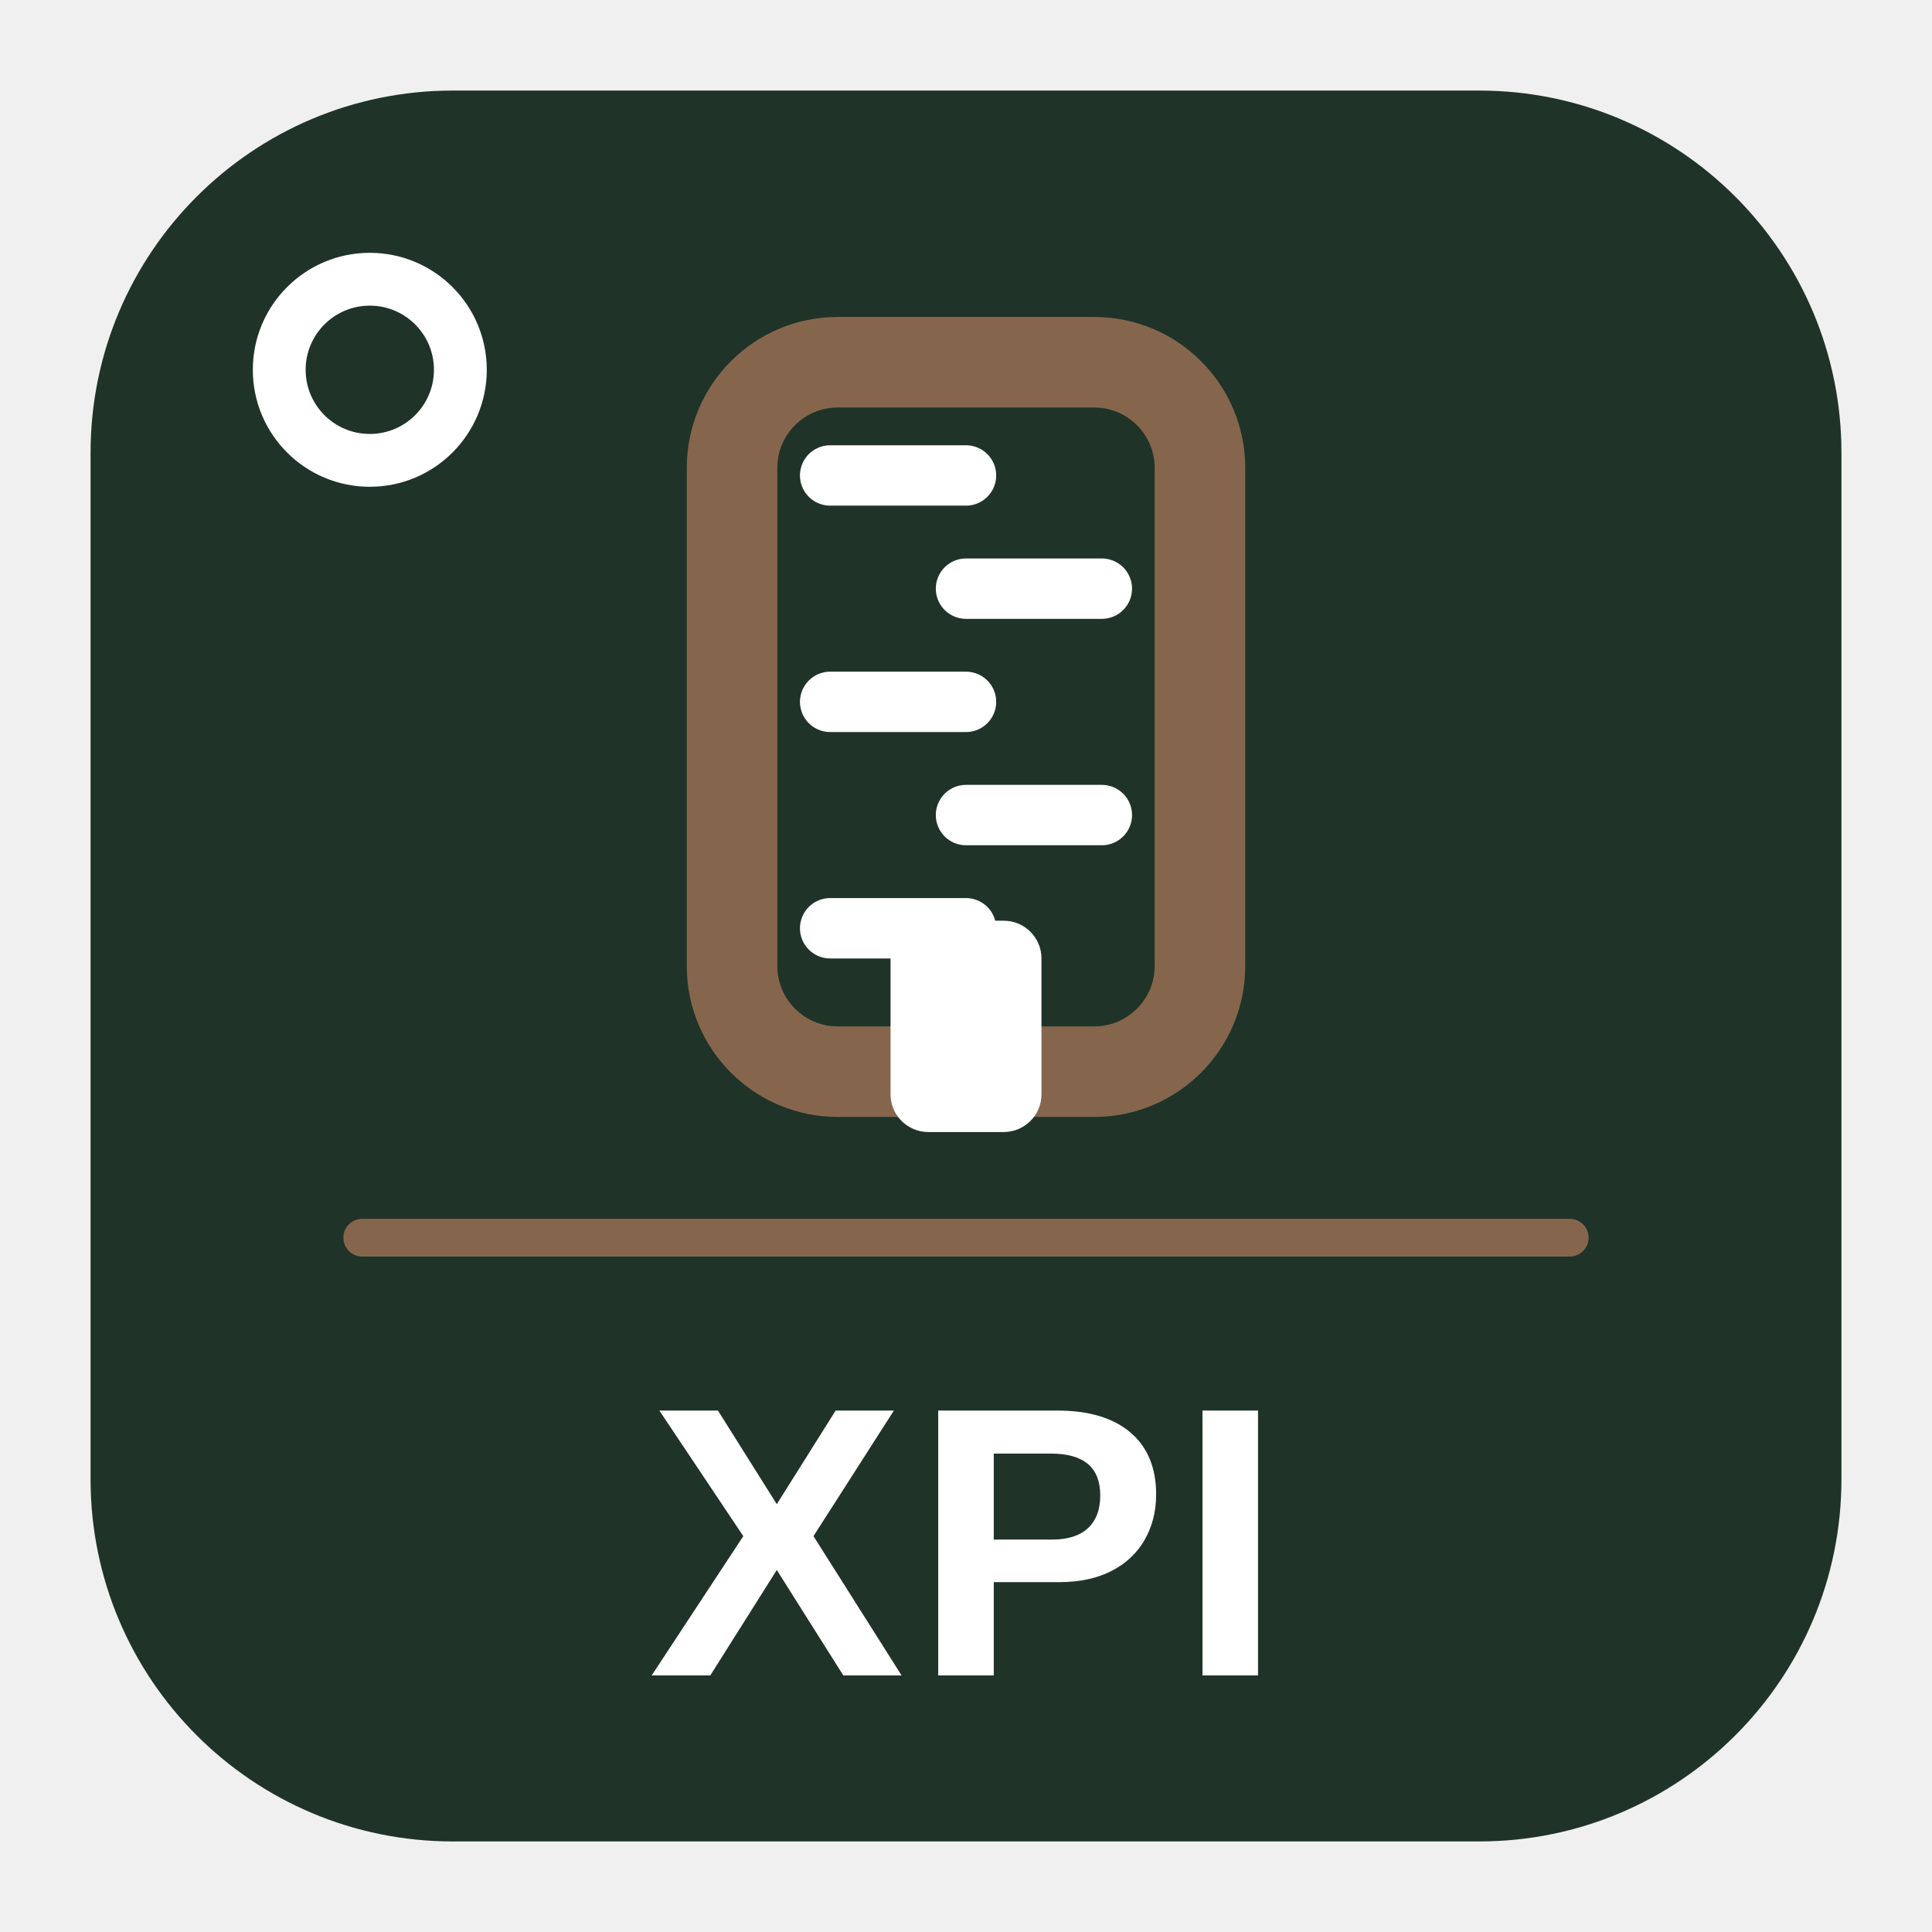
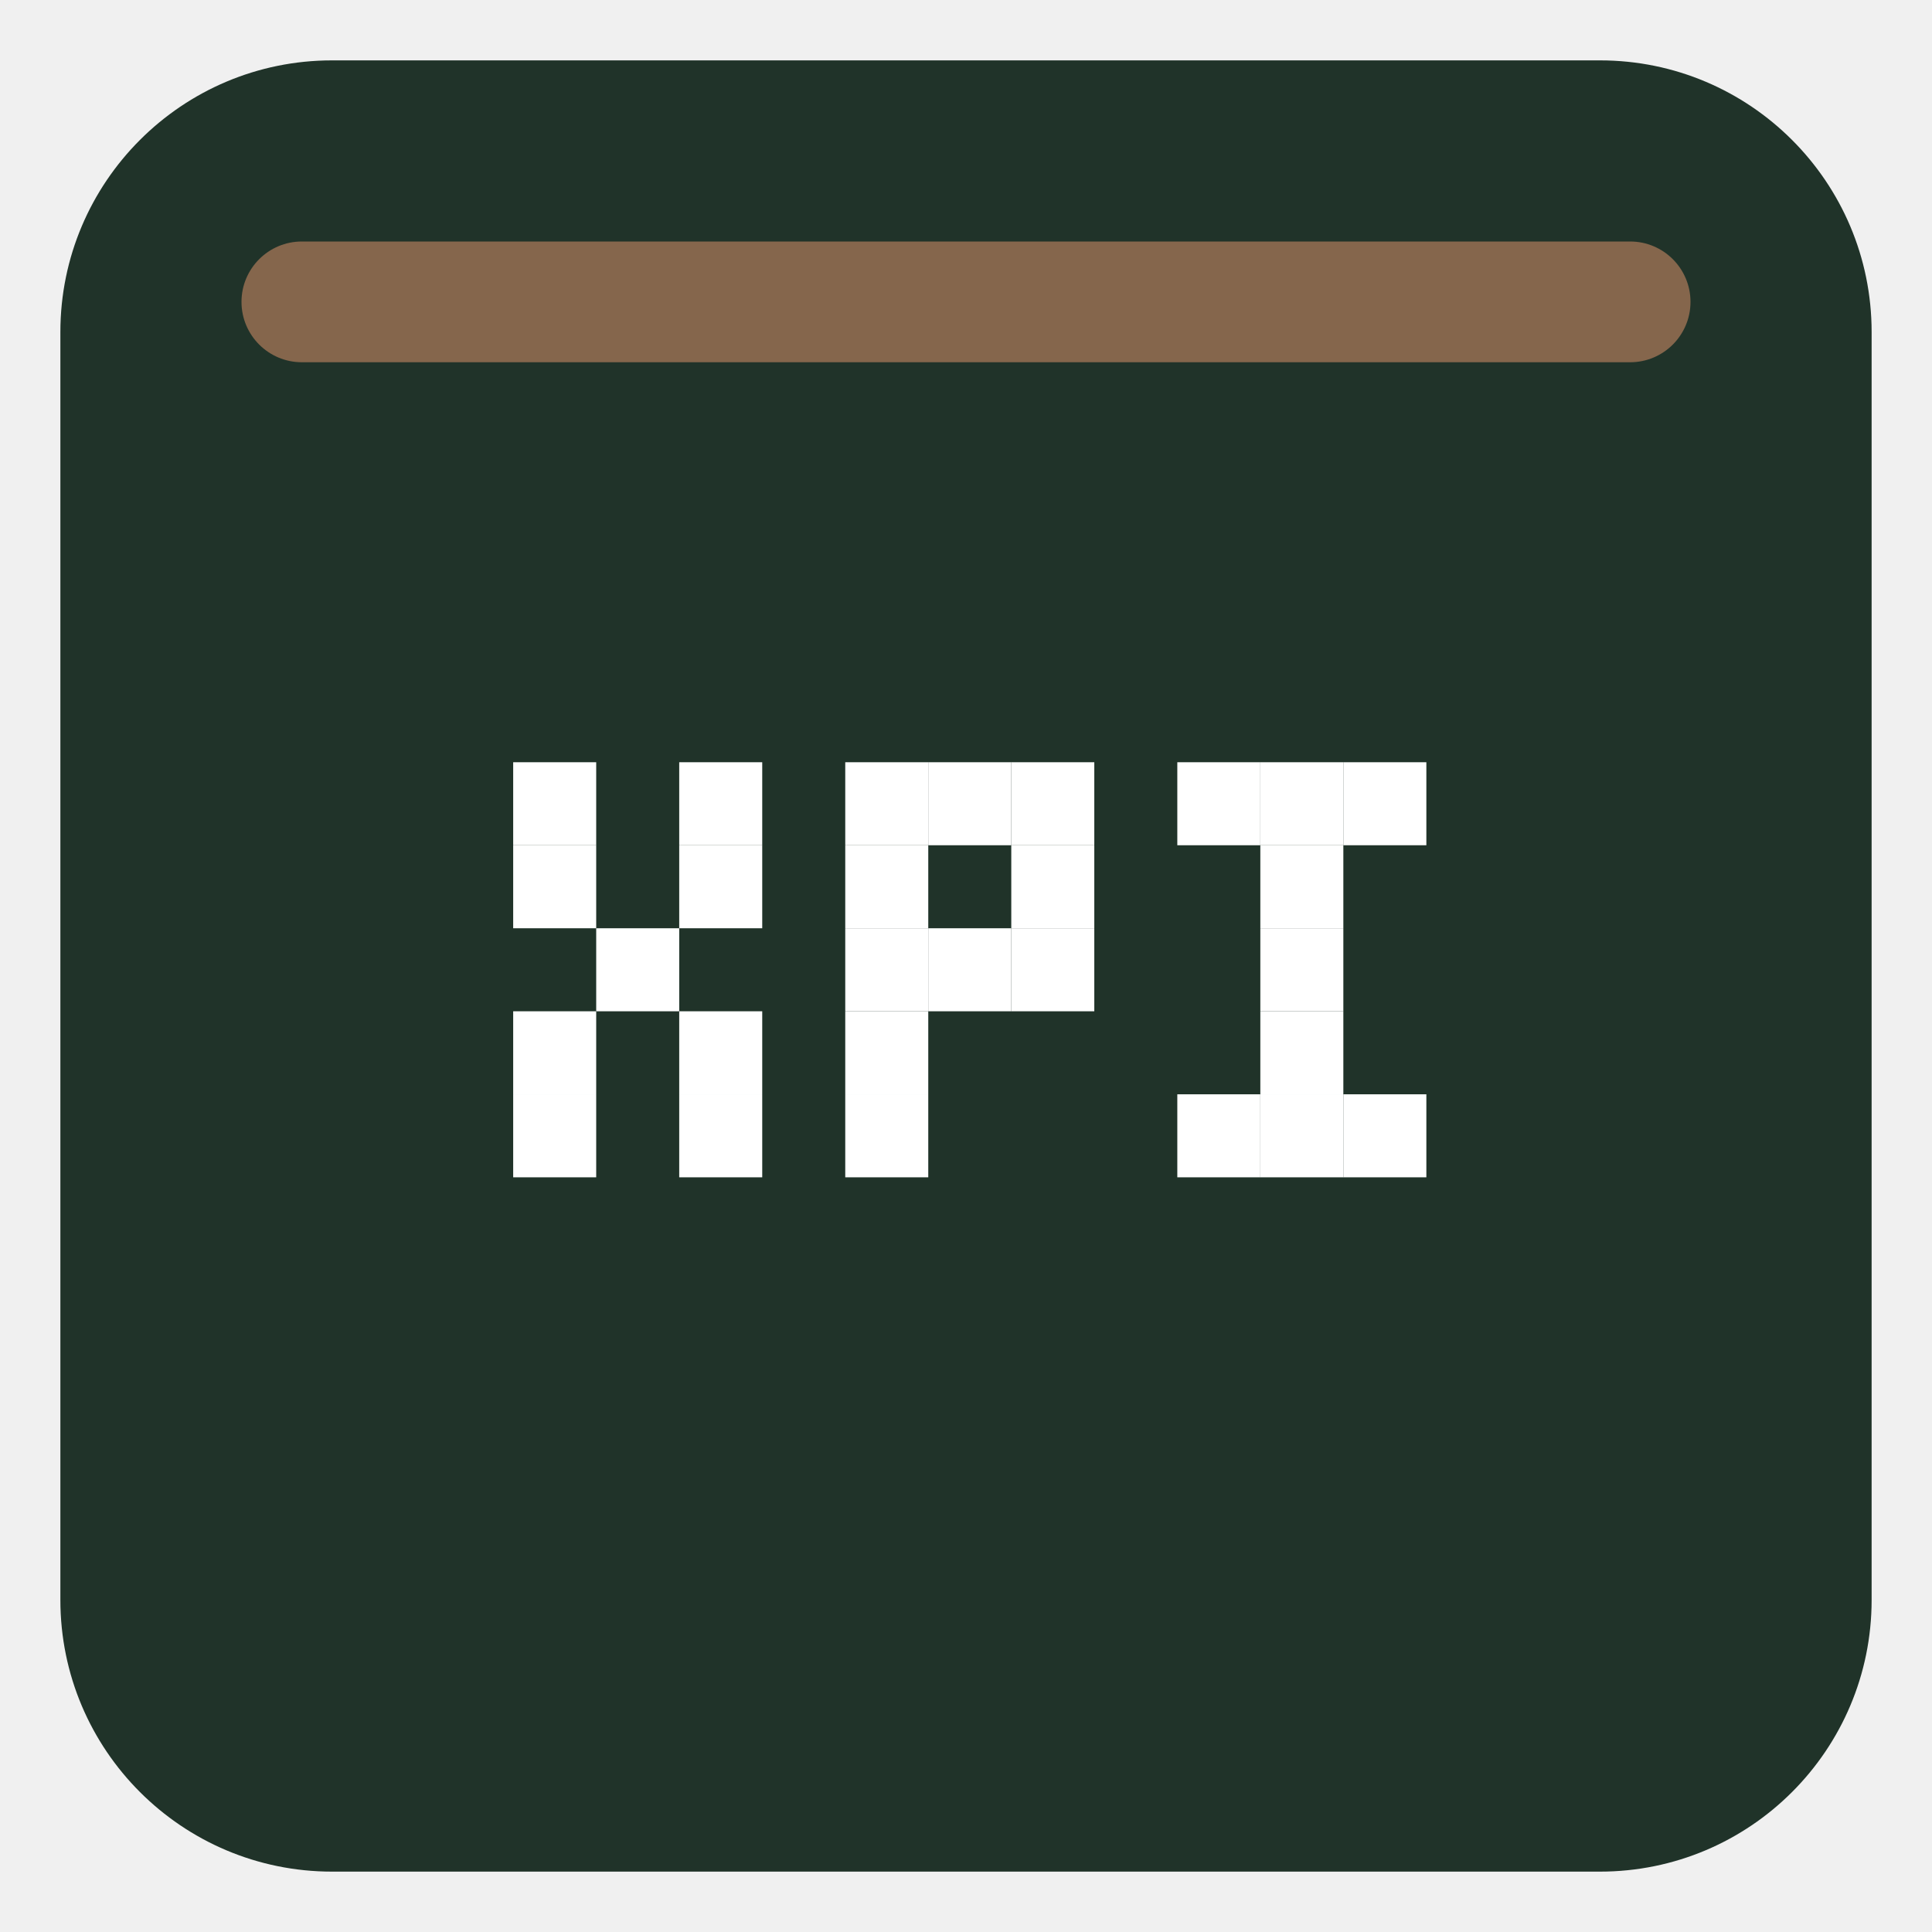
<svg xmlns="http://www.w3.org/2000/svg" width="256" height="256" viewBox="0 0 256 256">
-   <rect x="12" y="12" width="232" height="232" rx="48" fill="#203329" />
-   <circle cx="49" cy="49" r="12" fill="none" stroke="#FFFFFF" stroke-width="7" />
-   <rect x="97" y="48" width="62" height="94" rx="14" fill="none" stroke="#85664C" stroke-width="12" />
-   <path d="M110 63h18" stroke="#FFFFFF" stroke-width="8" stroke-linecap="round" />
-   <path d="M128 78h18" stroke="#FFFFFF" stroke-width="8" stroke-linecap="round" />
-   <path d="M110 93h18" stroke="#FFFFFF" stroke-width="8" stroke-linecap="round" />
-   <path d="M128 108h18" stroke="#FFFFFF" stroke-width="8" stroke-linecap="round" />
-   <path d="M110 123h18" stroke="#FFFFFF" stroke-width="8" stroke-linecap="round" />
-   <rect x="118" y="122" width="20" height="28" rx="5" fill="#FFFFFF" />
-   <path d="M48 164h160" stroke="#85664C" stroke-width="5" stroke-linecap="round" />
-   <text x="128" y="222" text-anchor="middle" font-family="Segoe UI,Arial,sans-serif" font-size="51" font-weight="800" letter-spacing="1" fill="#FFFFFF">XPI</text>
+   <rect x="8" y="8" width="240" height="240" rx="36" fill="#203329" />
+   <rect x="32" y="32" width="192" height="16" rx="8" fill="#85664C" />
+   <rect x="68" y="101" width="11" height="11" fill="#FFFFFF" />
+   <rect x="90" y="101" width="11" height="11" fill="#FFFFFF" />
+   <rect x="68" y="112" width="11" height="11" fill="#FFFFFF" />
+   <rect x="90" y="112" width="11" height="11" fill="#FFFFFF" />
+   <rect x="79" y="123" width="11" height="11" fill="#FFFFFF" />
+   <rect x="68" y="134" width="11" height="11" fill="#FFFFFF" />
+   <rect x="90" y="134" width="11" height="11" fill="#FFFFFF" />
+   <rect x="68" y="145" width="11" height="11" fill="#FFFFFF" />
+   <rect x="90" y="145" width="11" height="11" fill="#FFFFFF" />
+   <rect x="112" y="101" width="11" height="11" fill="#FFFFFF" />
+   <rect x="123" y="101" width="11" height="11" fill="#FFFFFF" />
+   <rect x="134" y="101" width="11" height="11" fill="#FFFFFF" />
+   <rect x="112" y="112" width="11" height="11" fill="#FFFFFF" />
+   <rect x="134" y="112" width="11" height="11" fill="#FFFFFF" />
+   <rect x="112" y="123" width="11" height="11" fill="#FFFFFF" />
+   <rect x="123" y="123" width="11" height="11" fill="#FFFFFF" />
+   <rect x="134" y="123" width="11" height="11" fill="#FFFFFF" />
+   <rect x="112" y="134" width="11" height="11" fill="#FFFFFF" />
+   <rect x="112" y="145" width="11" height="11" fill="#FFFFFF" />
+   <rect x="156" y="101" width="11" height="11" fill="#FFFFFF" />
+   <rect x="167" y="101" width="11" height="11" fill="#FFFFFF" />
+   <rect x="178" y="101" width="11" height="11" fill="#FFFFFF" />
+   <rect x="167" y="112" width="11" height="11" fill="#FFFFFF" />
+   <rect x="167" y="123" width="11" height="11" fill="#FFFFFF" />
+   <rect x="167" y="134" width="11" height="11" fill="#FFFFFF" />
+   <rect x="156" y="145" width="11" height="11" fill="#FFFFFF" />
+   <rect x="167" y="145" width="11" height="11" fill="#FFFFFF" />
+   <rect x="178" y="145" width="11" height="11" fill="#FFFFFF" />
</svg>
